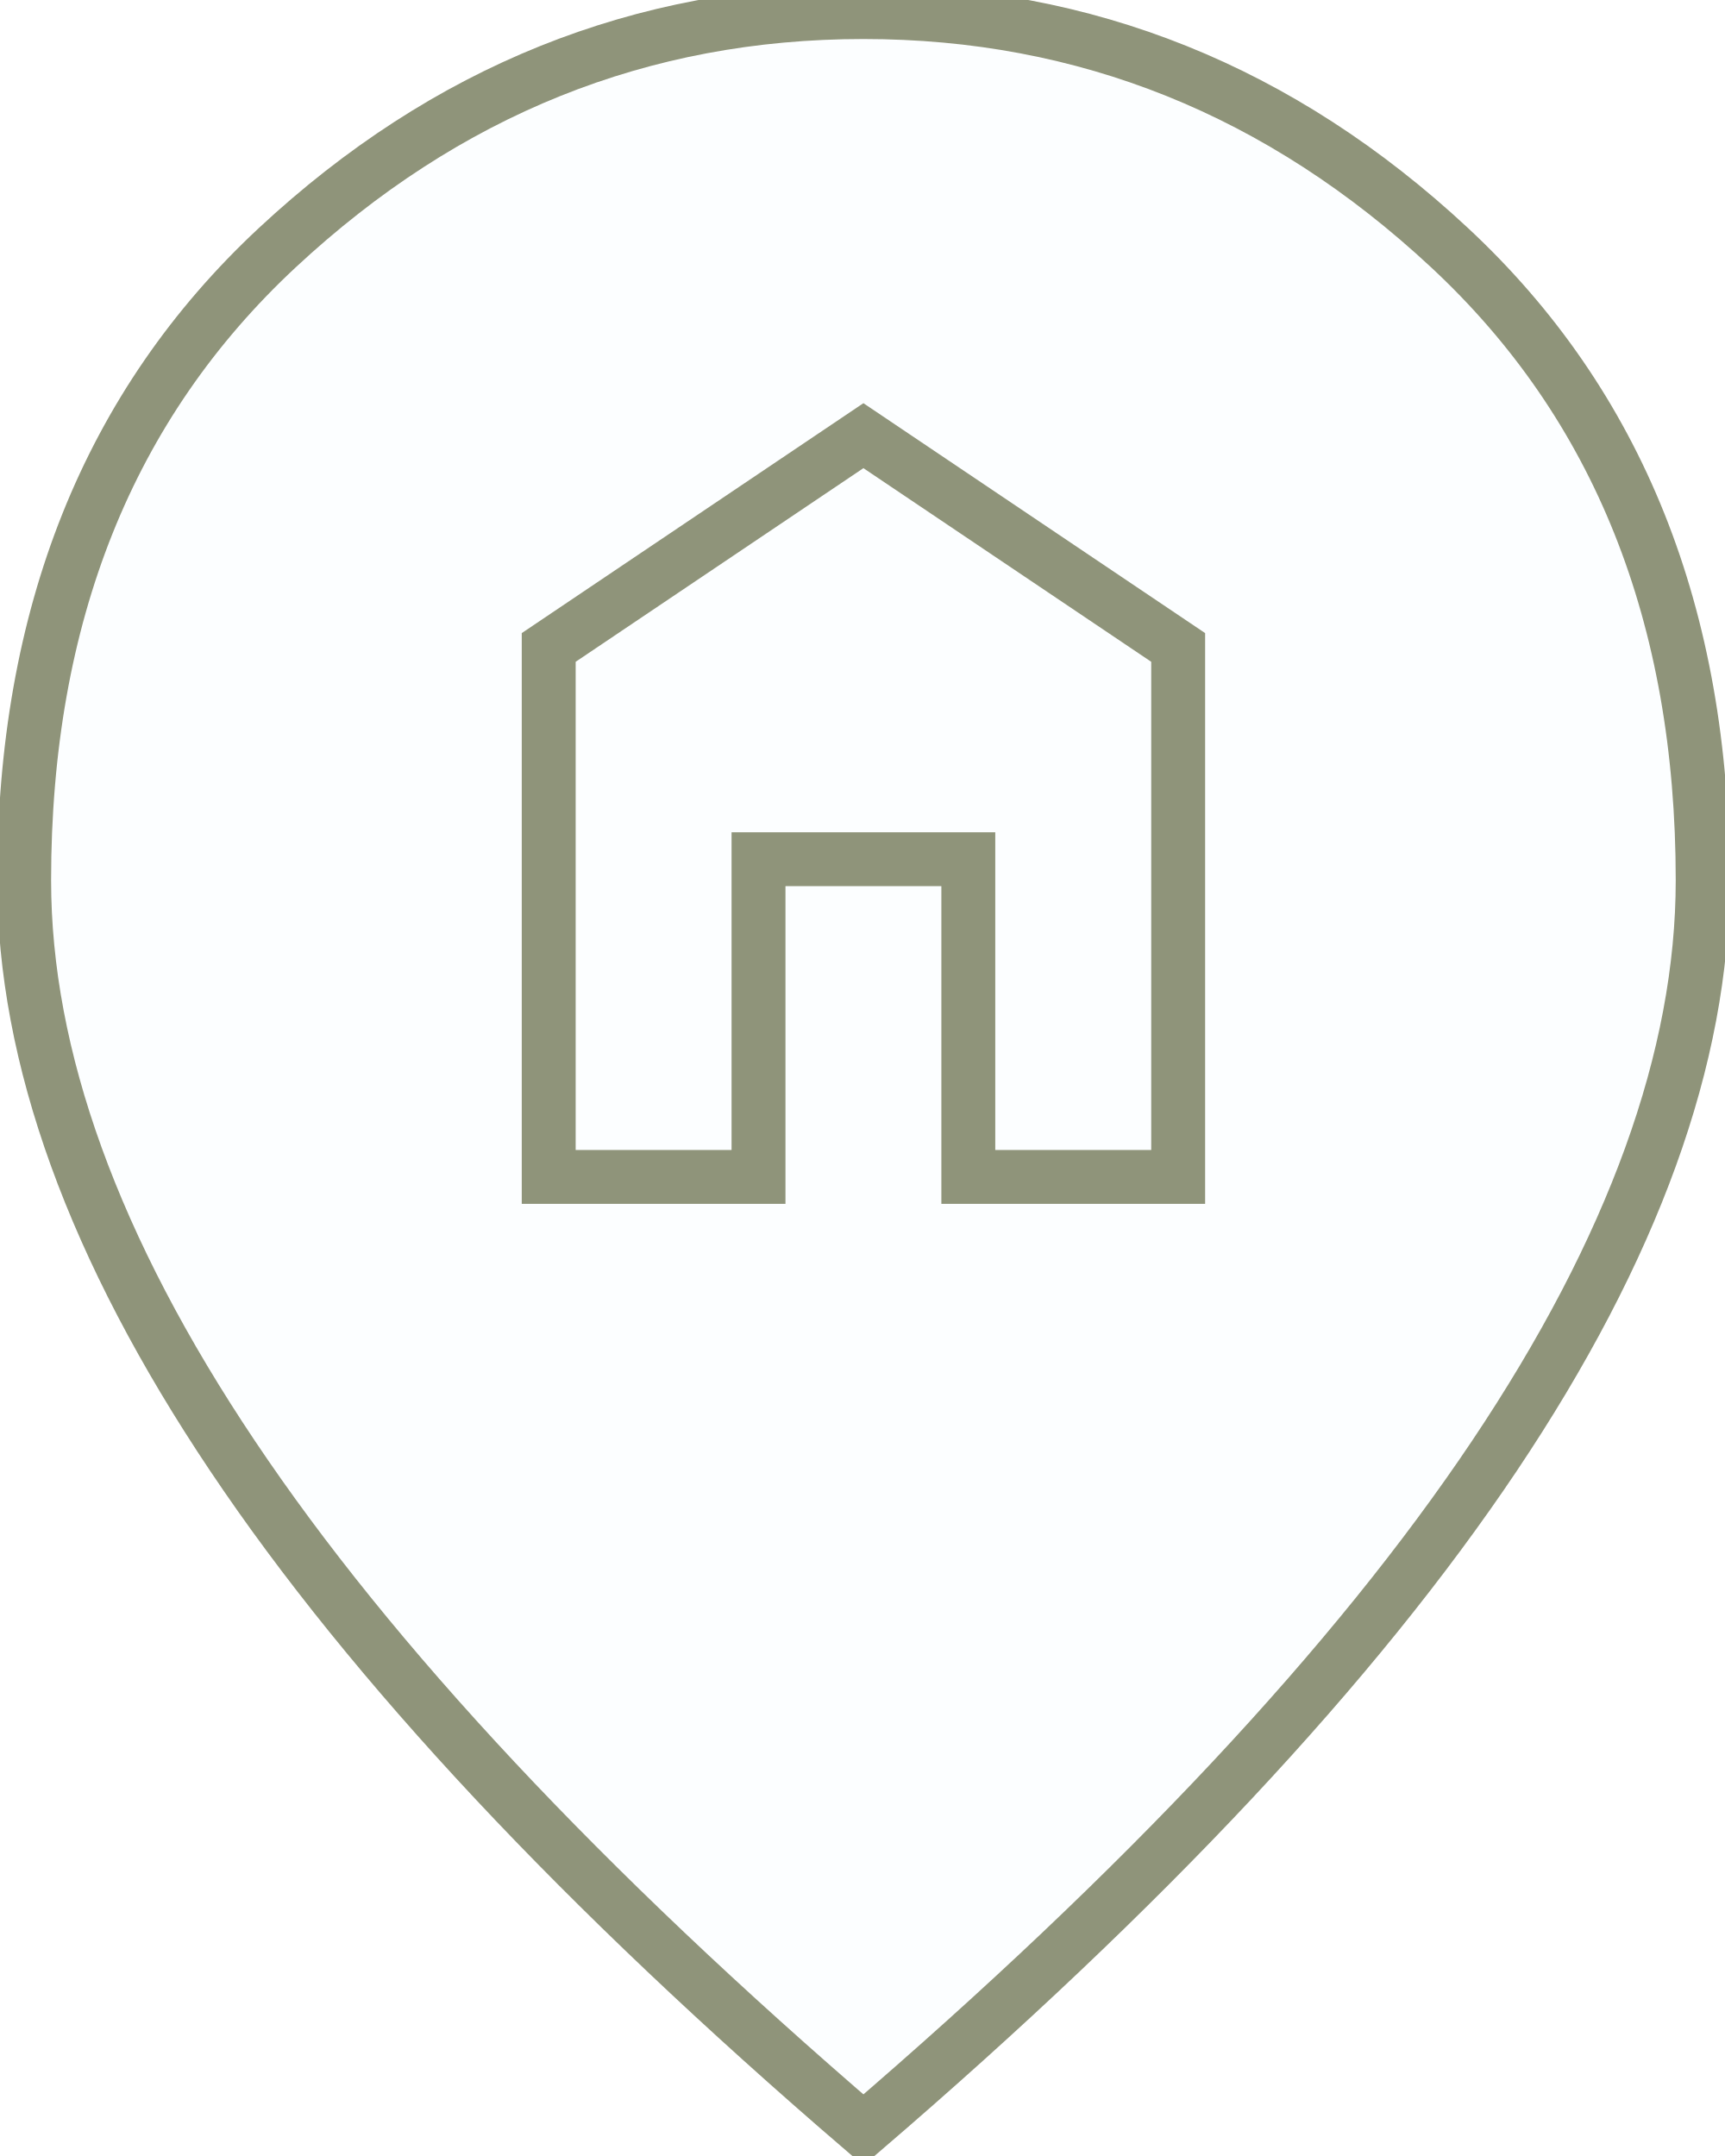
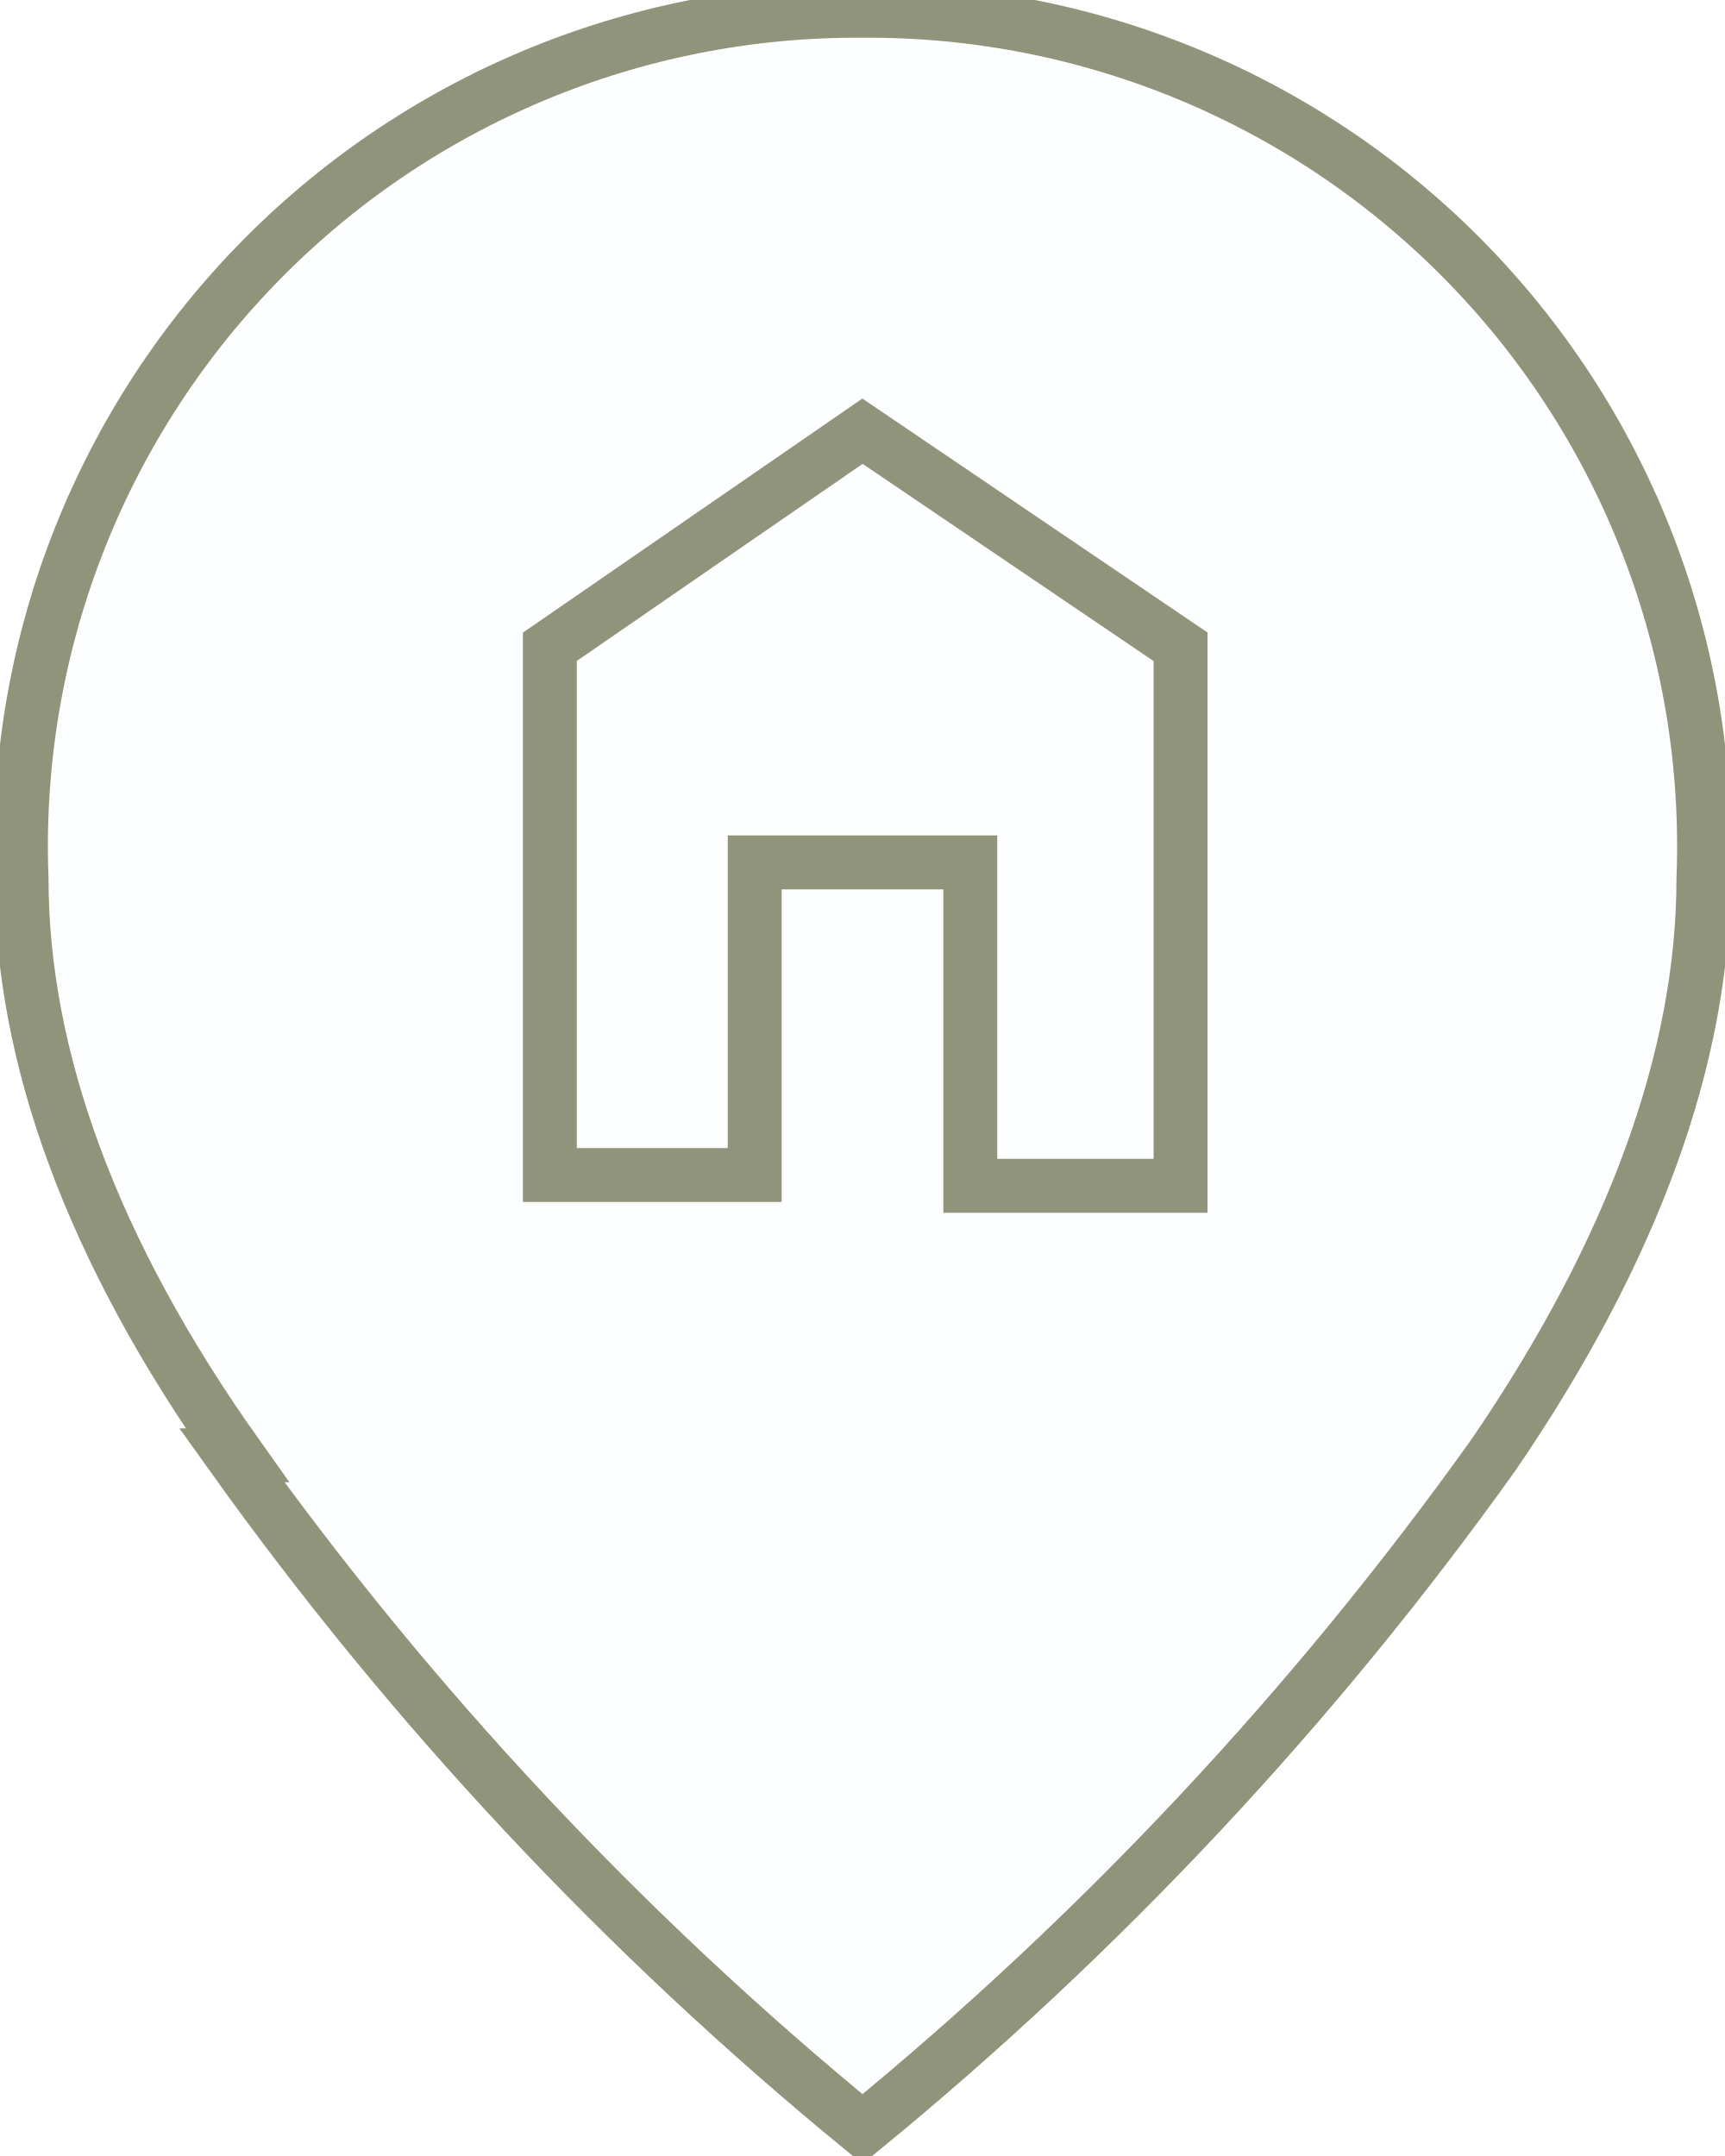
- <svg xmlns="http://www.w3.org/2000/svg" width="32" height="40" viewBox="0 0 32 40" fill="none">
-   <path d="M4.317 27.016C6.895 30.864 10.795 35.031 16.017 39.517C21.239 35.031 25.14 30.864 27.719 27.016C30.297 23.169 31.586 19.609 31.586 16.334C31.586 11.423 30.021 7.51 26.89 4.595C23.761 1.681 20.137 0.224 16.017 0.224C11.898 0.224 8.274 1.681 5.144 4.595C2.014 7.51 0.448 11.423 0.448 16.334C0.448 19.609 1.738 23.169 4.317 27.016ZM10.179 12.012V21.835H14.071V15.941H17.963V21.835H21.856V12.012L16.017 8.083L10.179 12.012Z" fill="#FCFEFF" />
-   <path d="M4.317 27.016C6.895 30.864 10.795 35.031 16.017 39.517C21.239 35.031 25.14 30.864 27.719 27.016C30.297 23.169 31.586 19.609 31.586 16.334C31.586 11.423 30.021 7.51 26.89 4.595C23.761 1.681 20.137 0.224 16.017 0.224C11.898 0.224 8.274 1.681 5.144 4.595C2.014 7.51 0.448 11.423 0.448 16.334C0.448 19.609 1.738 23.169 4.317 27.016ZM10.179 12.012V21.835H14.071V15.941H17.963V21.835H21.856V12.012L16.017 8.083L10.179 12.012Z" stroke="#8F947A" />
+ <svg xmlns="http://www.w3.org/2000/svg" fill="none" viewBox="0 0 32 40">
+   <path fill="#FCFEFF" d="M4.3 27A65 65 0 0 0 16 39.5 65 65 0 0 0 27.7 27c2.6-3.8 3.9-7.4 3.9-10.7A15.5 15.5 0 0 0 16 .2 15.5 15.5 0 0 0 .4 16.3c0 3.3 1.3 6.9 4 10.7Zm5.9-15v9.8H14V16H18v6h3.9V12L16 8l-5.8 4Z" />
+   <path stroke="#8F947A" d="M4.3 27A65 65 0 0 0 16 39.5 65 65 0 0 0 27.7 27c2.6-3.8 3.9-7.4 3.9-10.7A15.5 15.5 0 0 0 16 .2 15.5 15.5 0 0 0 .4 16.3c0 3.3 1.3 6.9 4 10.7Zm5.9-15v9.8H14V16H18v6h3.9V12L16 8l-5.8 4Z" />
</svg>
